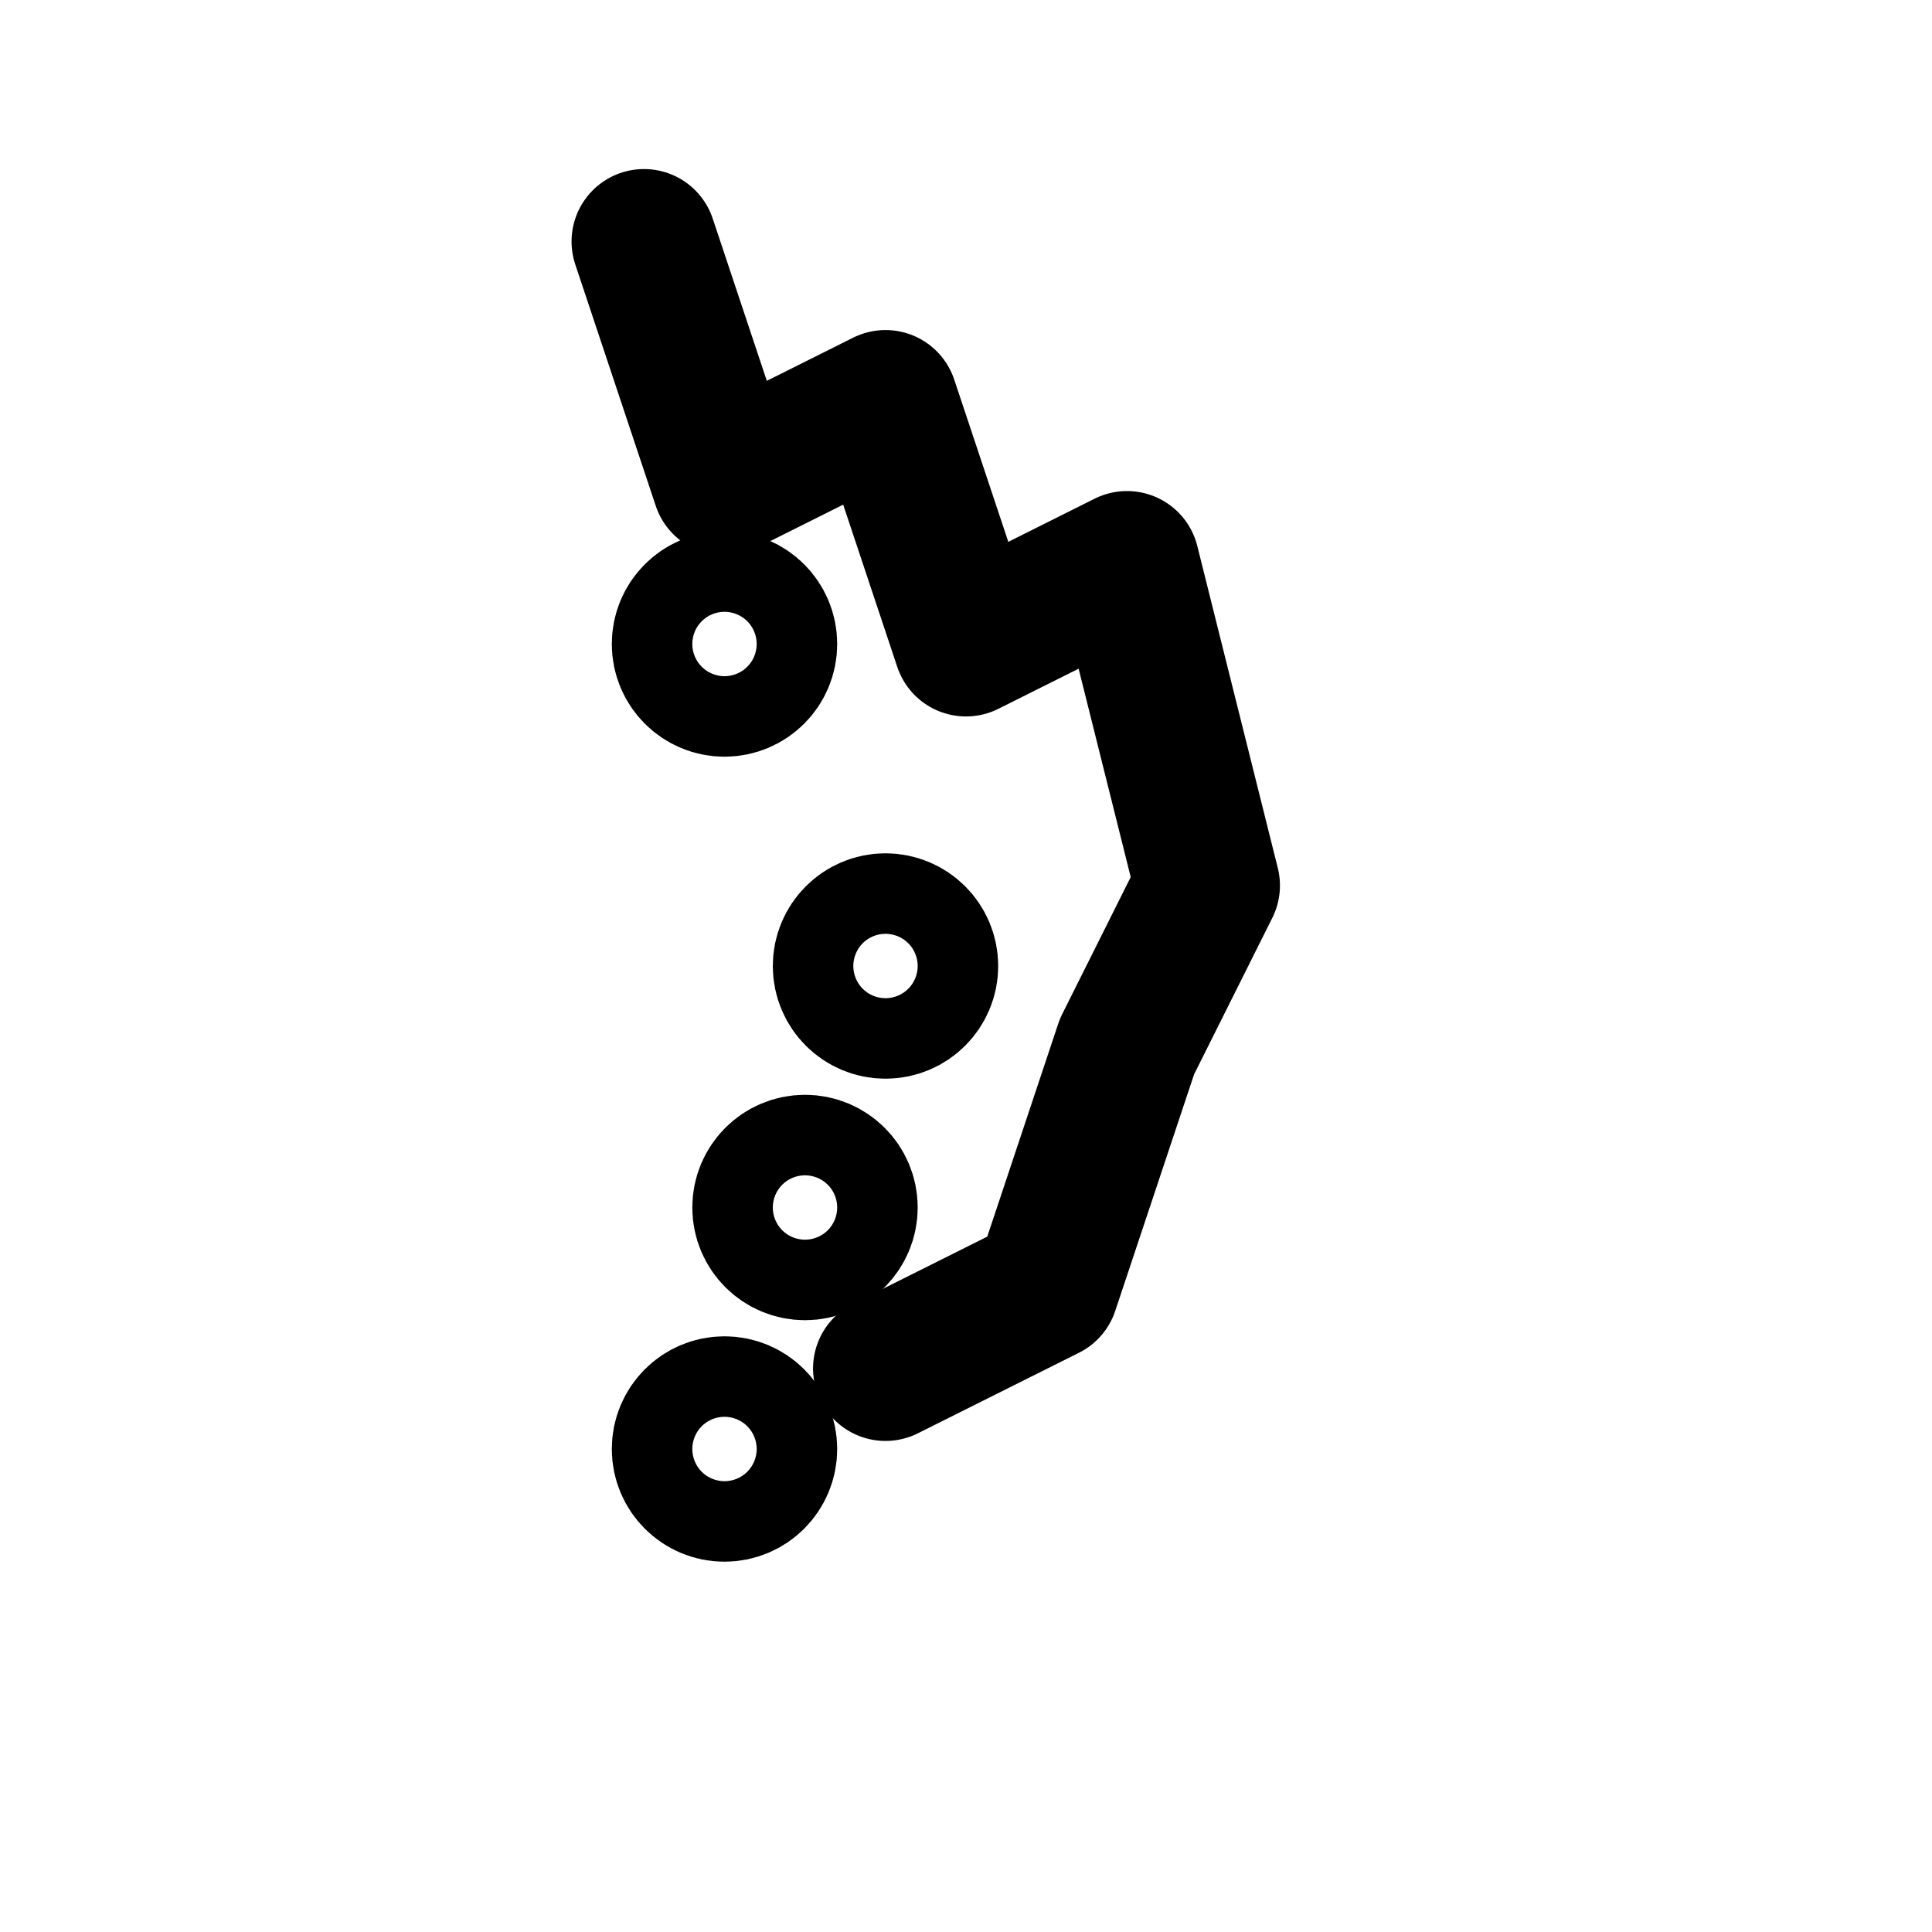
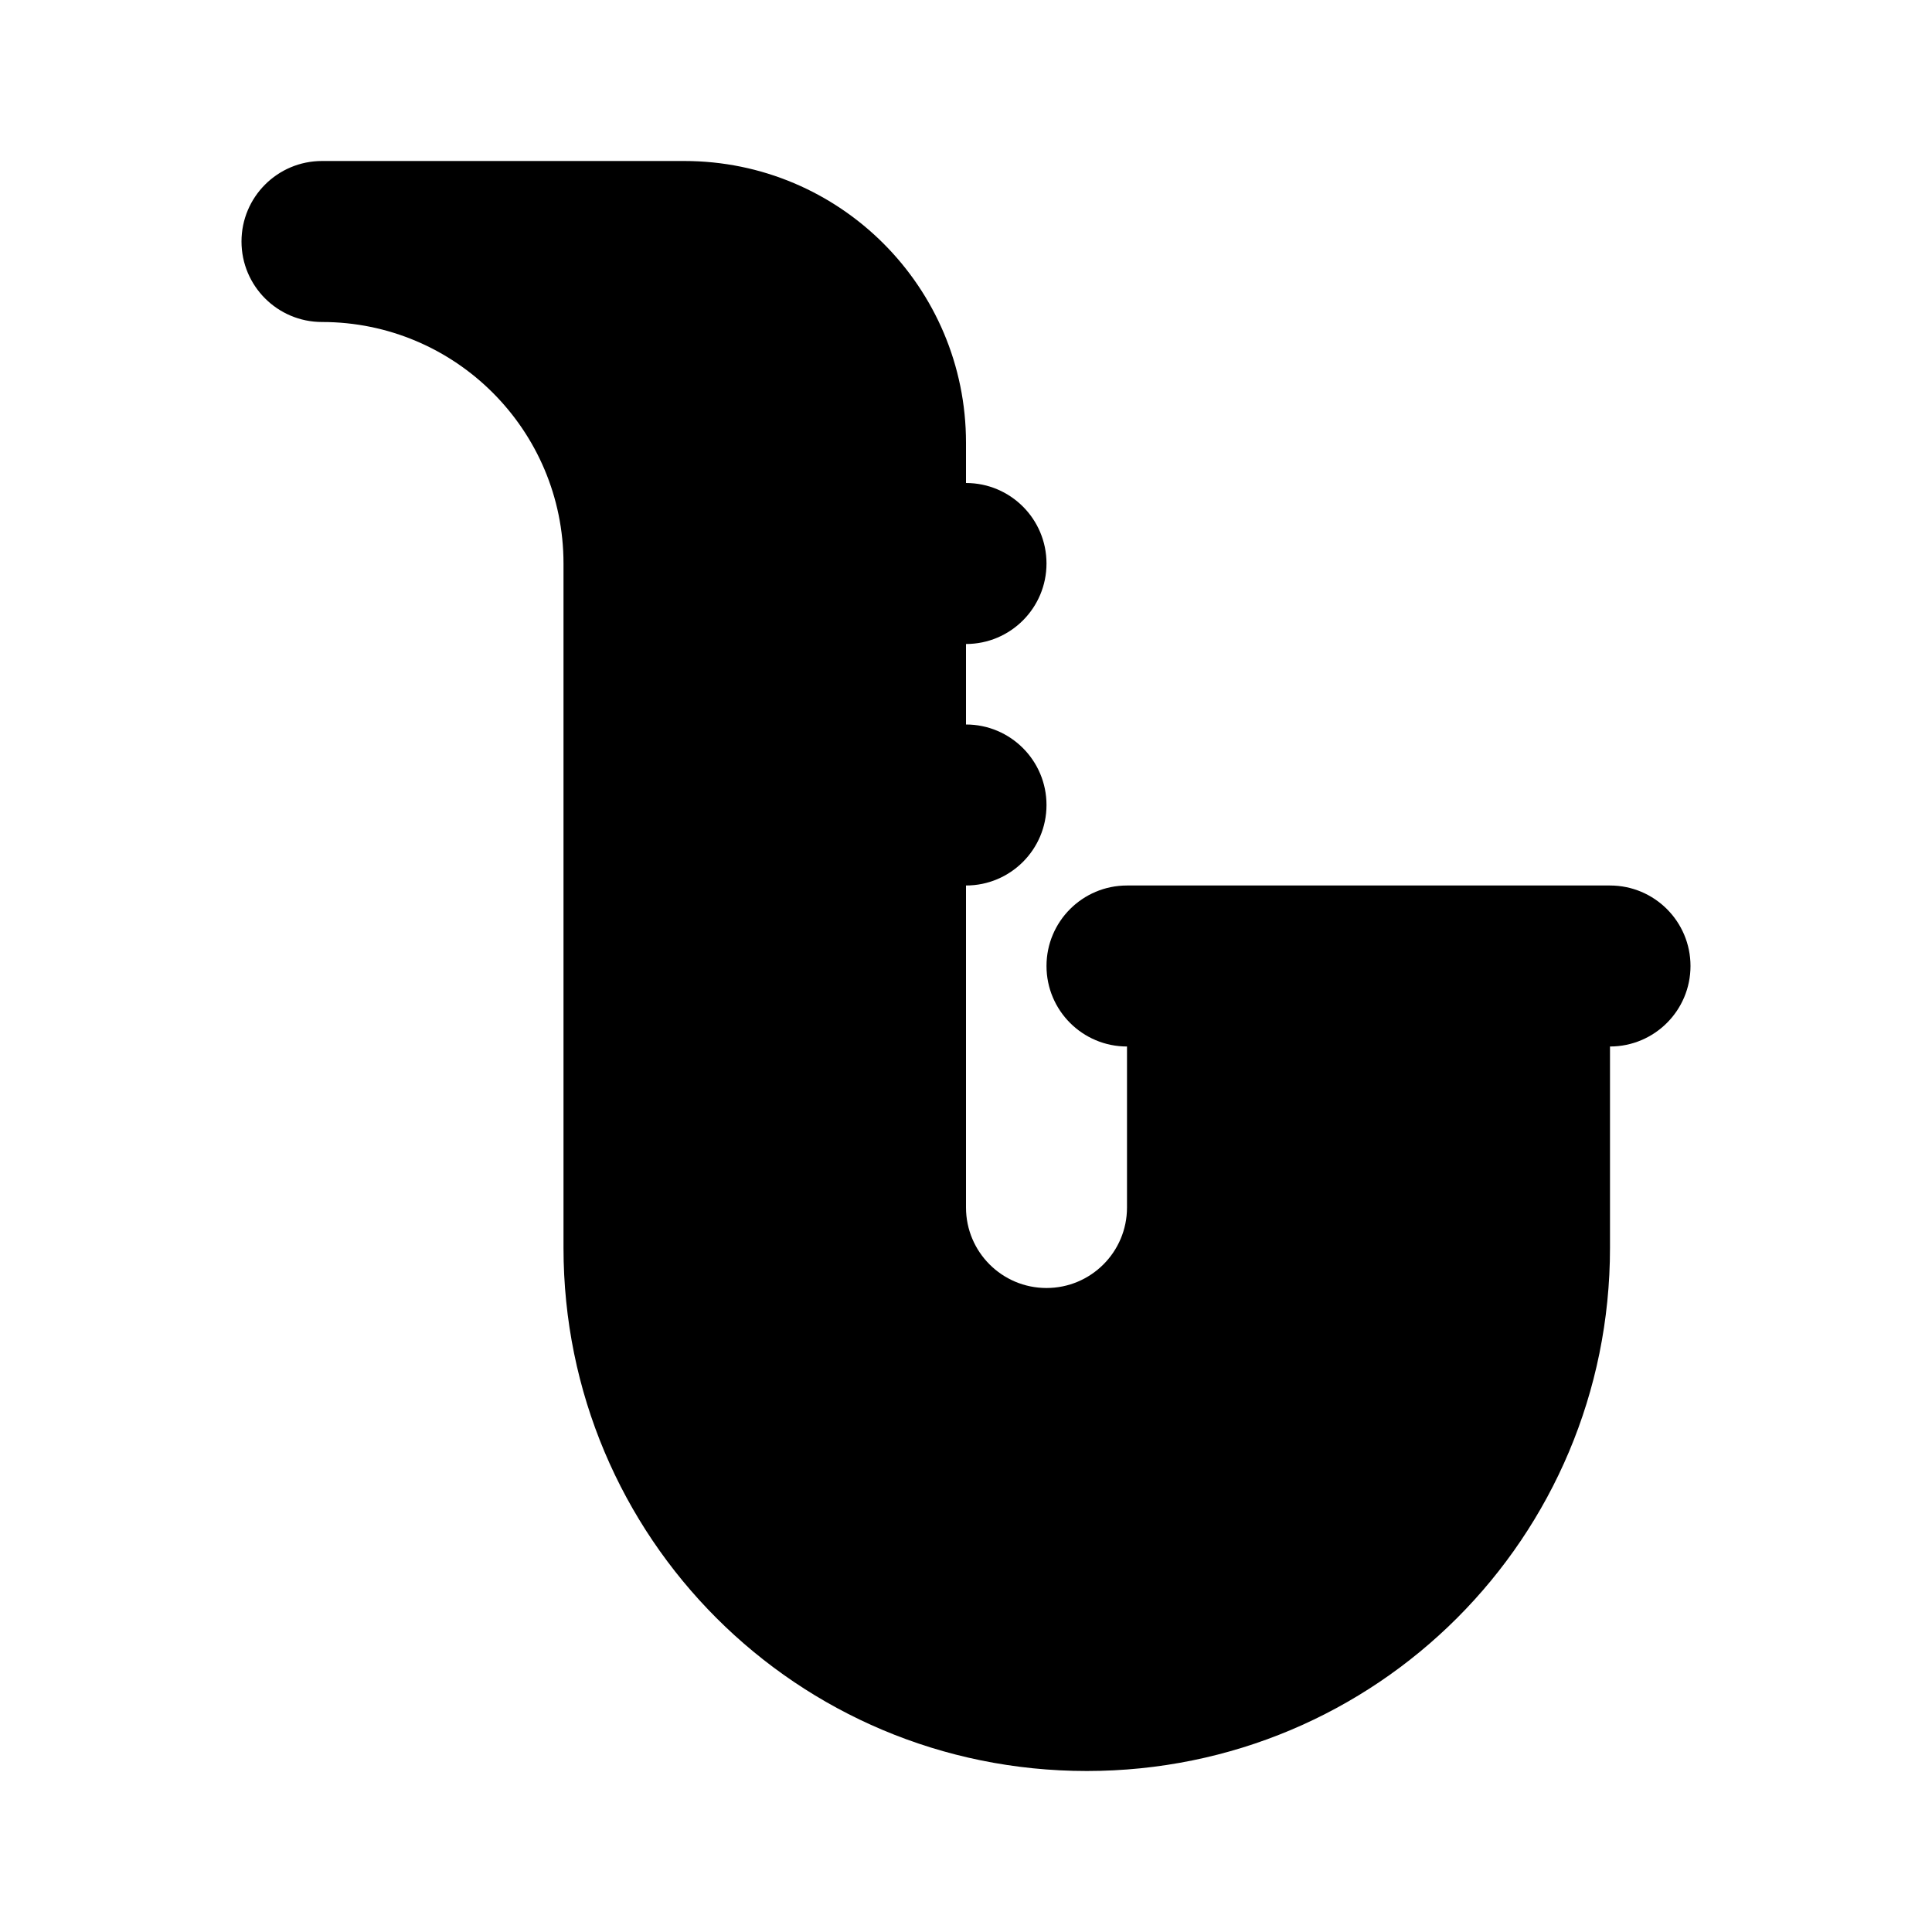
- <svg xmlns="http://www.w3.org/2000/svg" viewBox="0 0 24 24" fill="none" stroke="currentColor" stroke-width="1.8" stroke-linecap="round" stroke-linejoin="round">
-   <path d="M8 3l1 3 2 -1 1 3 2 -1 1 4 -1 2 -1 3 -2 1" />
-   <circle cx="9" cy="8" r="0.5" />
-   <circle cx="11" cy="12" r="0.5" />
-   <circle cx="10" cy="15" r="0.5" />
-   <circle cx="9" cy="18" r="0.5" />
+ <svg xmlns="http://www.w3.org/2000/svg" viewBox="0 0 24 24" fill="currentColor">
+   <path d="M4 2a1 1 0 0 0-1 1a1 1 0 0 0 1 1a3 3 0 0 1 3 3v8.5c0 3.6 2.9 6.5 6.5 6.5s6.5-2.9 6.5-6.5V13a1 1 0 0 0 1-1a1 1 0 0 0-1-1h-6a1 1 0 0 0-1 1a1 1 0 0 0 1 1v2a1 1 0 0 1-1 1a1 1 0 0 1-1-1v-4a1 1 0 0 0 1-1a1 1 0 0 0-1-1V8a1 1 0 0 0 1-1a1 1 0 0 0-1-1v-.5A3.5 3.5 0 0 0 8.5 2z" />
</svg>
